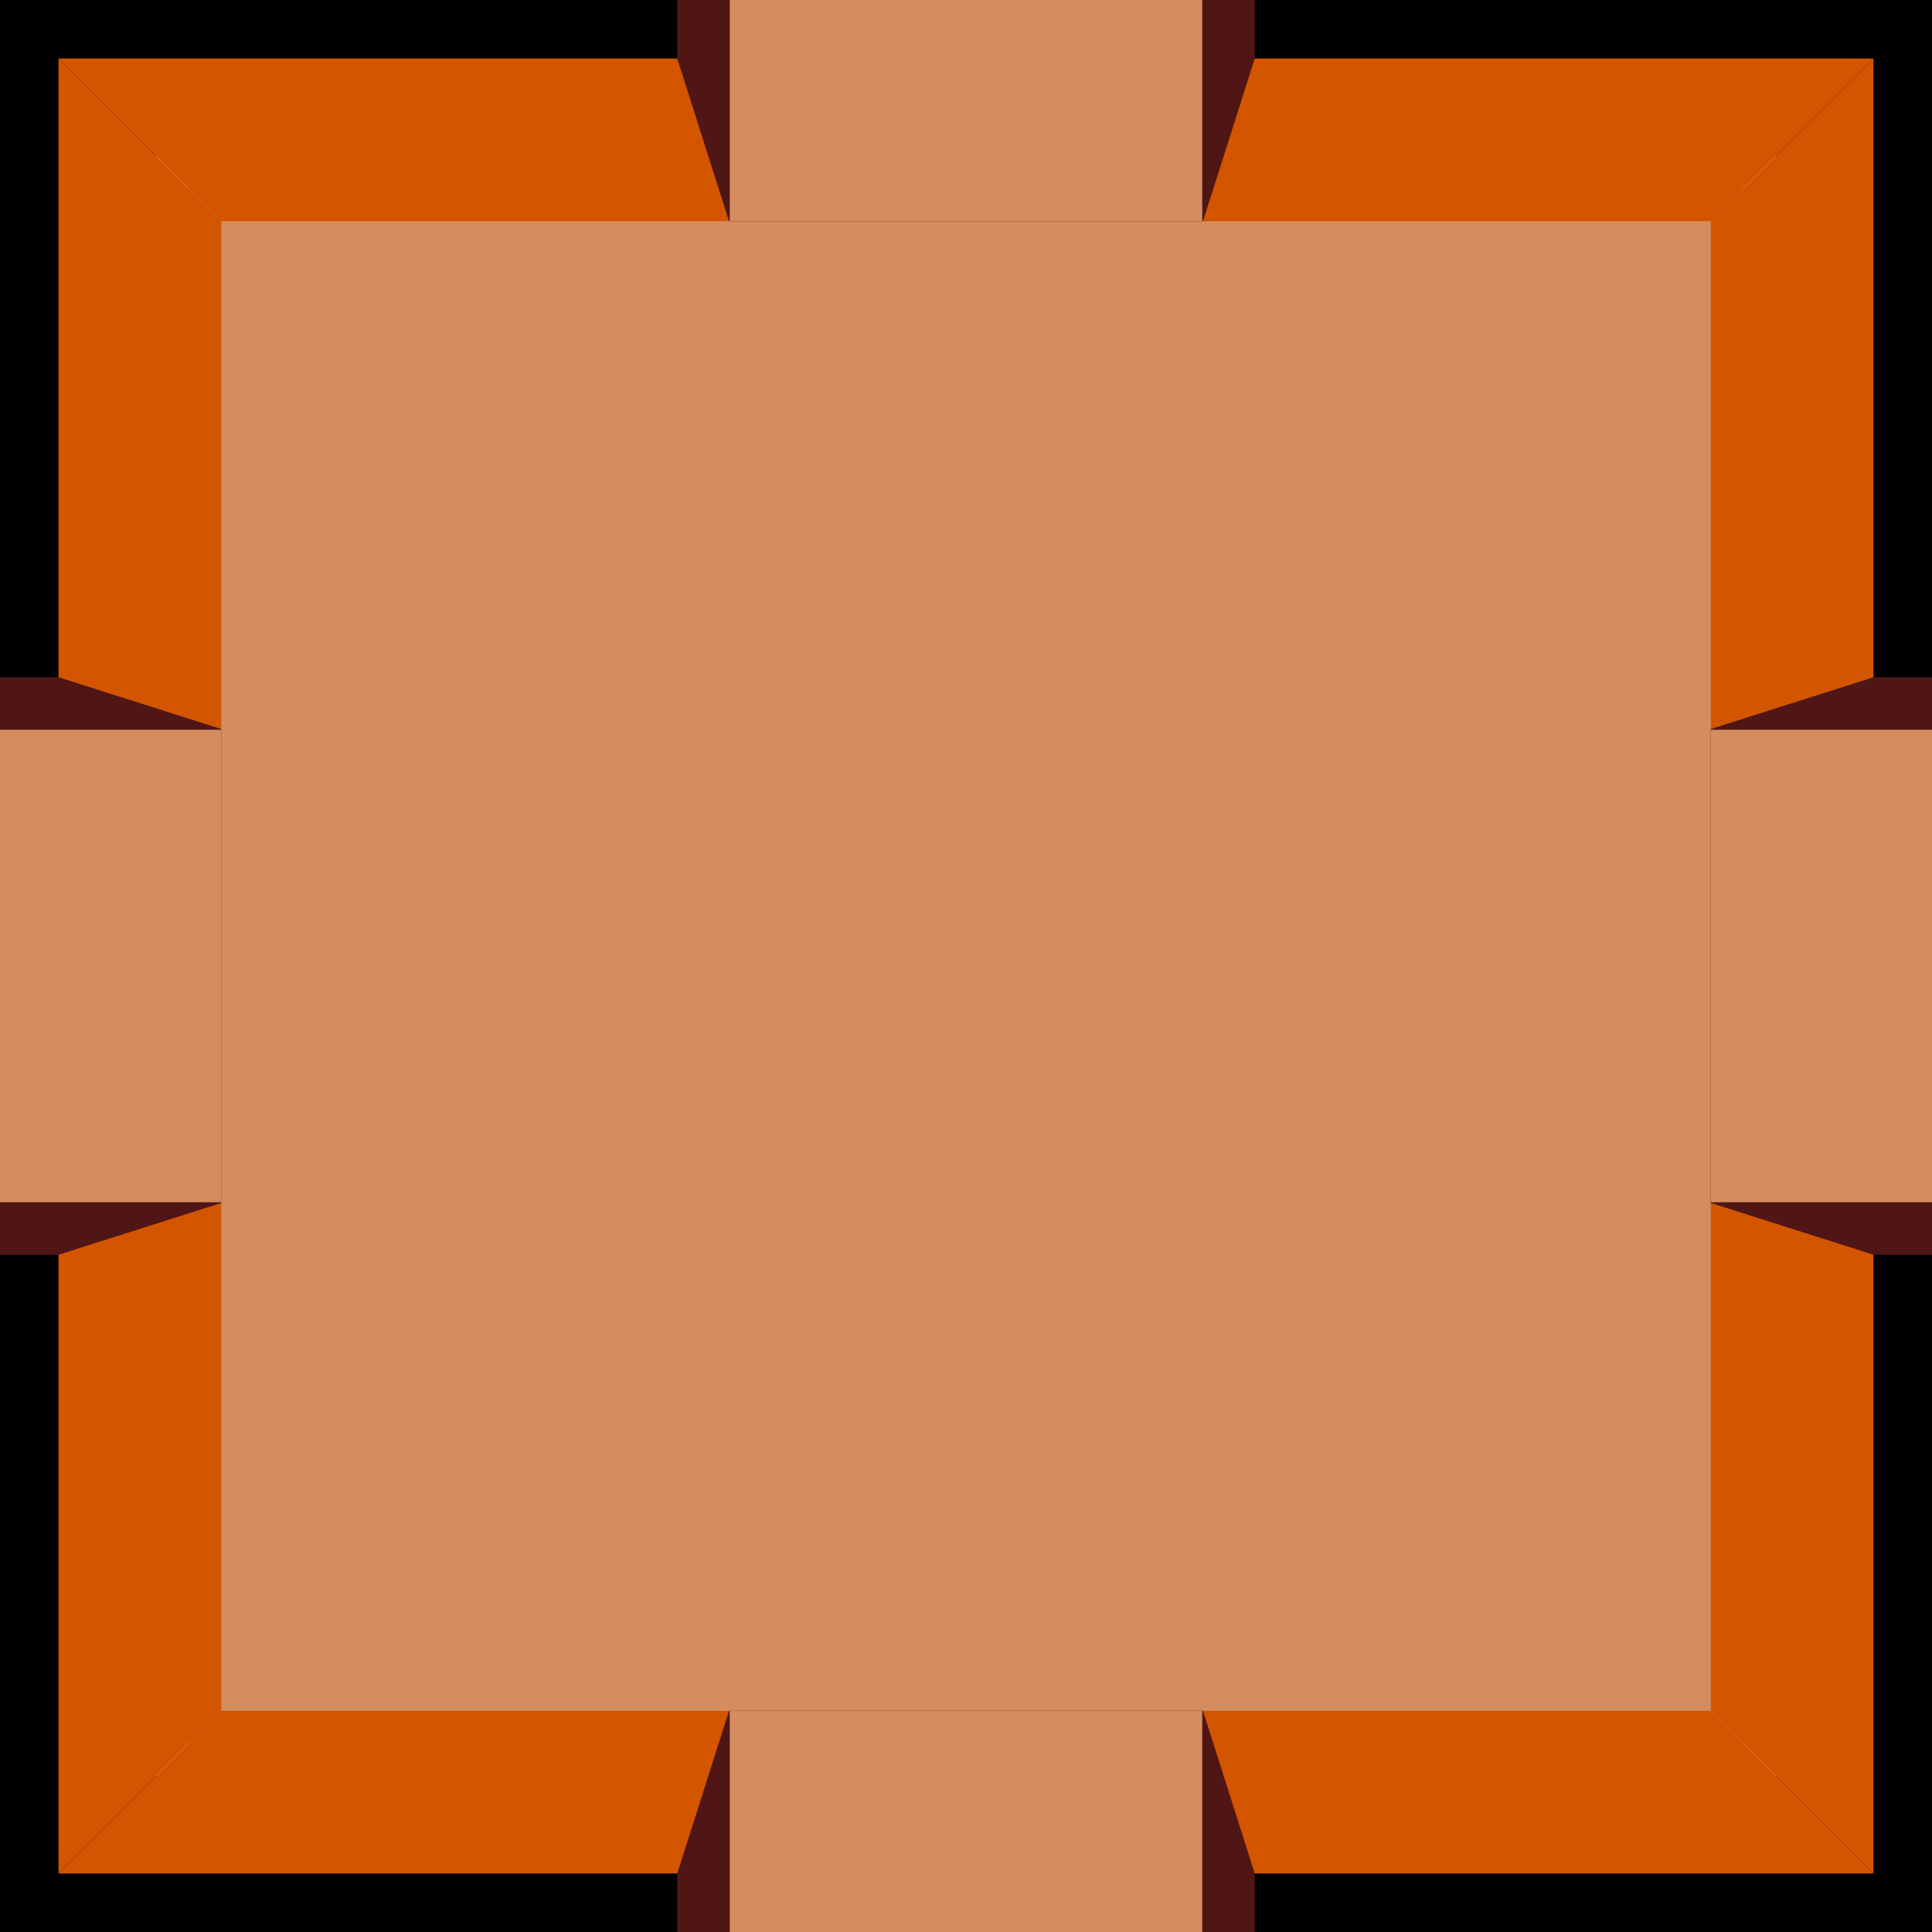
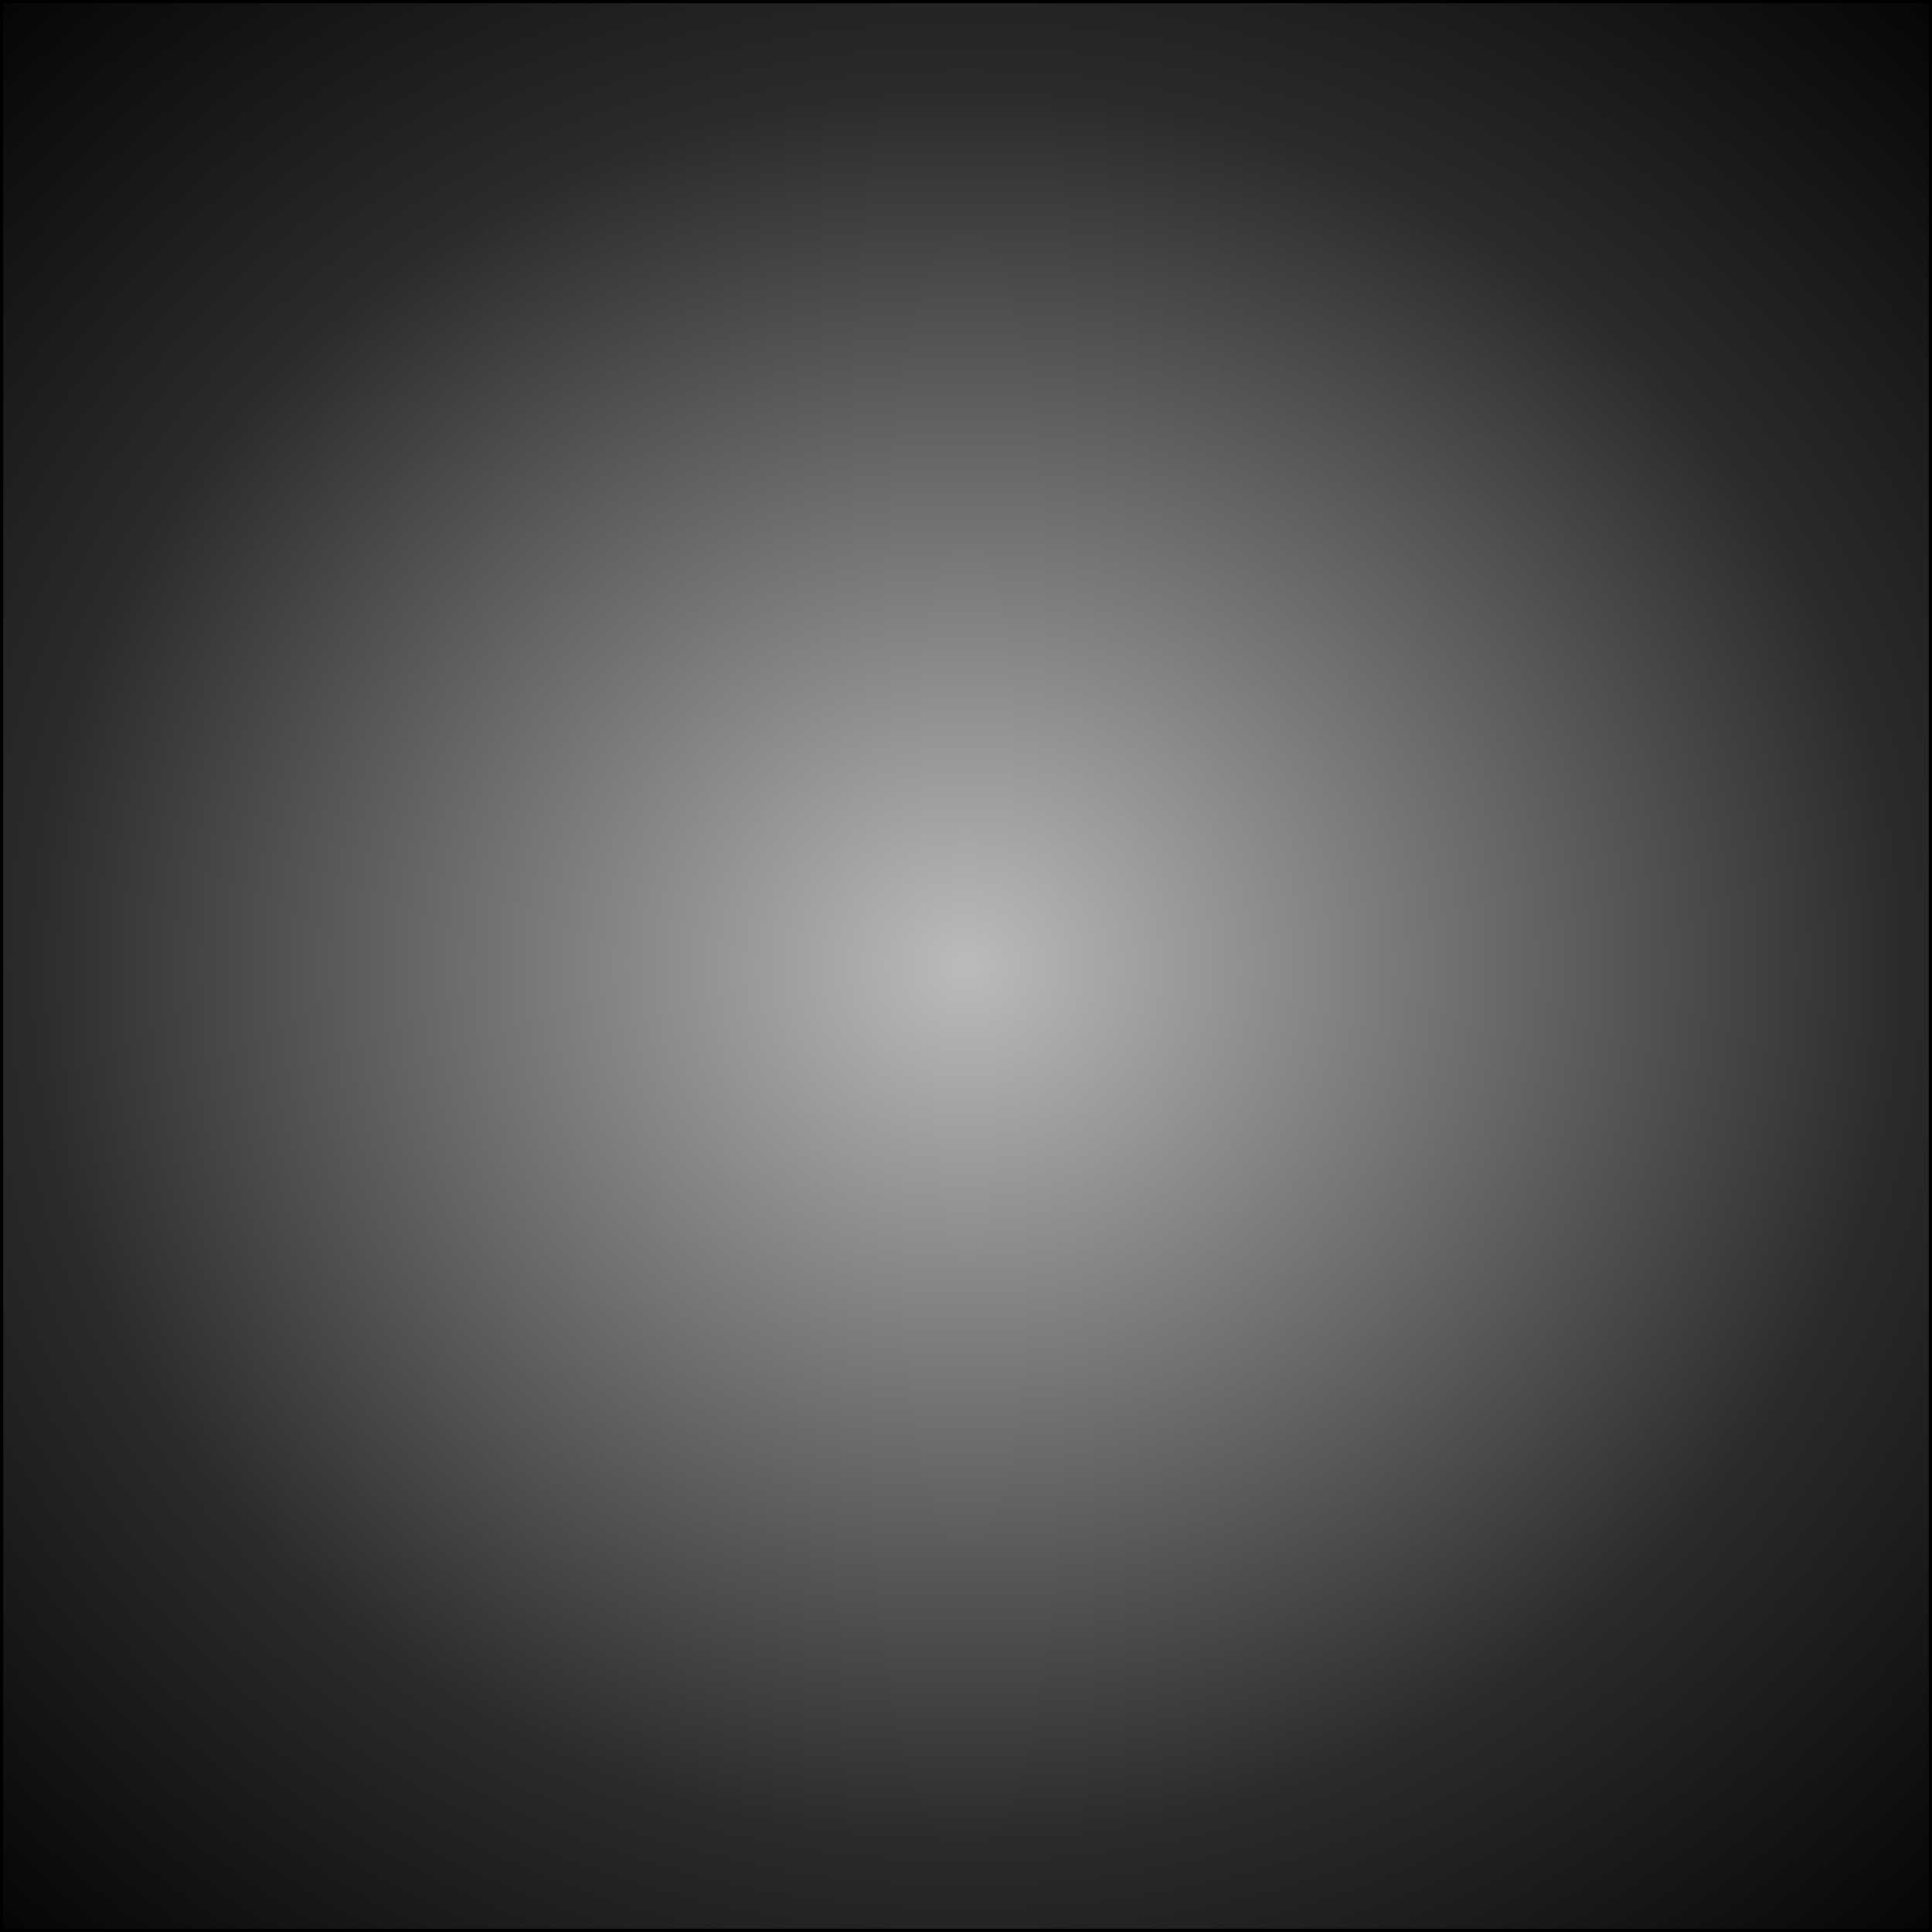
<svg xmlns="http://www.w3.org/2000/svg" xmlns:xlink="http://www.w3.org/1999/xlink" width="300" height="300" viewBox="0 0 300 300" id="svg2" version="1.1">
-   <defs id="defs4" />
+   <defs id="defs4">
+     <linearGradient id="linearGradient4273">
+       <stop style="stop-color:#000000;stop-opacity:1;" offset="0" id="stop4207" />
+       <stop id="stop4277" offset="0" style="stop-color:#000000;stop-opacity:0.266" />
+       <stop style="stop-color:#000000;stop-opacity:0.831;" offset="0.629" id="stop4279" />
+       <stop id="stop4275" offset="1" style="stop-color:#000000;stop-opacity:1" />
+       <stop style="stop-color:#000000;stop-opacity:0;" offset="1" id="stop4209" />
+     </linearGradient>
+     <radialGradient xlink:href="#linearGradient4273" id="radialGradient4211" cx="150" cy="150" fx="150" fy="150" r="150.5" gradientUnits="userSpaceOnUse" gradientTransform="matrix(1.531562,0,0,1.432411,-79.73422,-64.86161)" />
+   </defs>
  <g id="layer1" transform="translate(0,-752.3621)" style="display:none">
    <g id="wall" style="opacity:1;fill:#d45500">
      <path transform="translate(0,752.3621)" id="rect3376" d="m 9.092,9.092 25.254,25.254 231.309,0 25.254,-25.254 -281.816,0 z" style="color:#000000;clip-rule:nonzero;display:inline;overflow:visible;visibility:visible;opacity:1;isolation:auto;mix-blend-mode:normal;color-interpolation:sRGB;color-interpolation-filters:linearRGB;solid-color:#000000;solid-opacity:1;fill:#d45500;fill-opacity:1;fill-rule:nonzero;stroke:none;stroke-width:1;stroke-linecap:butt;stroke-linejoin:miter;stroke-miterlimit:4;stroke-dasharray:none;stroke-dashoffset:0;stroke-opacity:1;color-rendering:auto;image-rendering:auto;shape-rendering:auto;text-rendering:auto;enable-background:accumulate" />
    </g>
    <g id="exit" style="fill:#501616" transform="translate(0,3e-5)">
      <path style="color:#000000;clip-rule:nonzero;display:inline;overflow:visible;visibility:visible;opacity:1;isolation:auto;mix-blend-mode:normal;color-interpolation:sRGB;color-interpolation-filters:linearRGB;solid-color:#000000;solid-opacity:1;fill:#501616;fill-opacity:1;fill-rule:nonzero;stroke:none;stroke-width:1;stroke-linecap:butt;stroke-linejoin:miter;stroke-miterlimit:4;stroke-dasharray:none;stroke-dashoffset:0;stroke-opacity:1;color-rendering:auto;image-rendering:auto;shape-rendering:auto;text-rendering:auto;enable-background:accumulate" d="m 105.162,752.362 0,9.092 0.002,0 8.035,25.254 73.602,0 8.035,-25.254 0.002,0 0,-9.092 -89.676,0 z" id="path3401-3" />
      <path style="color:#000000;clip-rule:nonzero;display:inline;overflow:visible;visibility:visible;opacity:1;isolation:auto;mix-blend-mode:normal;color-interpolation:sRGB;color-interpolation-filters:linearRGB;solid-color:#000000;solid-opacity:1;fill:#d38d5f;fill-opacity:1;fill-rule:nonzero;stroke:none;stroke-width:1;stroke-linecap:butt;stroke-linejoin:miter;stroke-miterlimit:4;stroke-dasharray:none;stroke-dashoffset:0;stroke-opacity:1;color-rendering:auto;image-rendering:auto;shape-rendering:auto;text-rendering:auto;enable-background:accumulate" d="m 113.318,752.362 0,9.092 0,25.254 73.363,0 0,-25.254 0,-9.092 -73.363,0 z" id="rect4181-6" />
    </g>
    <g style="opacity:1;fill:#ff00ff" id="g4396" />
    <g id="g4241">
      <path style="color:#000000;clip-rule:nonzero;display:inline;overflow:visible;visibility:visible;opacity:1;isolation:auto;mix-blend-mode:normal;color-interpolation:sRGB;color-interpolation-filters:linearRGB;solid-color:#000000;solid-opacity:1;fill:#501616;fill-opacity:1;fill-rule:nonzero;stroke:none;stroke-width:1;stroke-linecap:butt;stroke-linejoin:miter;stroke-miterlimit:4;stroke-dasharray:none;stroke-dashoffset:0;stroke-opacity:1;color-rendering:auto;image-rendering:auto;shape-rendering:auto;text-rendering:auto;enable-background:accumulate" d="m 105.162,857.524 0,23.739 0,65.937 89.676,0 0,-65.937 0,-23.739 -89.676,0 z" id="path4222" />
      <path id="rect4181-6-6" d="m 113.319,865.681 0,19.42 0,53.943 73.363,0 0,-53.943 0,-19.42 -73.363,0 z" style="color:#000000;clip-rule:nonzero;display:inline;overflow:visible;visibility:visible;opacity:1;isolation:auto;mix-blend-mode:normal;color-interpolation:sRGB;color-interpolation-filters:linearRGB;solid-color:#000000;solid-opacity:1;fill:#d38d5f;fill-opacity:1;fill-rule:nonzero;stroke:none;stroke-width:1;stroke-linecap:butt;stroke-linejoin:miter;stroke-miterlimit:4;stroke-dasharray:none;stroke-dashoffset:0;stroke-opacity:1;color-rendering:auto;image-rendering:auto;shape-rendering:auto;text-rendering:auto;enable-background:accumulate" />
    </g>
    <g id="g4237">
      <path id="path3401-3-3" transform="translate(0,752.3621)" d="m 105.162,0 0,36.668 0,68.494 0.002,0 8.035,8.156 73.602,0 8.035,-8.156 0.002,0 0,-68.494 0,-36.668 -89.676,0 z" style="color:#000000;clip-rule:nonzero;display:inline;overflow:visible;visibility:visible;opacity:1;isolation:auto;mix-blend-mode:normal;color-interpolation:sRGB;color-interpolation-filters:linearRGB;solid-color:#000000;solid-opacity:1;fill:#501616;fill-opacity:1;fill-rule:nonzero;stroke:none;stroke-width:1;stroke-linecap:butt;stroke-linejoin:miter;stroke-miterlimit:4;stroke-dasharray:none;stroke-dashoffset:0;stroke-opacity:1;color-rendering:auto;image-rendering:auto;shape-rendering:auto;text-rendering:auto;enable-background:accumulate" />
      <path id="path4226" transform="translate(0,752.3621)" d="m 113.318,0 0,36.668 0,76.65 73.363,0 0,-76.65 0,-36.668 -73.363,0 z" style="color:#000000;clip-rule:nonzero;display:inline;overflow:visible;visibility:visible;opacity:1;isolation:auto;mix-blend-mode:normal;color-interpolation:sRGB;color-interpolation-filters:linearRGB;solid-color:#000000;solid-opacity:1;fill:#d38d5f;fill-opacity:1;fill-rule:nonzero;stroke:none;stroke-width:1;stroke-linecap:butt;stroke-linejoin:miter;stroke-miterlimit:4;stroke-dasharray:none;stroke-dashoffset:0;stroke-opacity:1;color-rendering:auto;image-rendering:auto;shape-rendering:auto;text-rendering:auto;enable-background:accumulate" />
    </g>
  </g>
-   <g id="layer2" style="display:inline">
+   <g id="layer2" style="display:none">
    <path style="color:#000000;clip-rule:nonzero;display:inline;overflow:visible;visibility:visible;opacity:1;isolation:auto;mix-blend-mode:normal;color-interpolation:sRGB;color-interpolation-filters:linearRGB;solid-color:#000000;solid-opacity:1;fill:#000000;fill-opacity:1;fill-rule:nonzero;stroke:none;stroke-width:1;stroke-linecap:butt;stroke-linejoin:miter;stroke-miterlimit:4;stroke-dasharray:none;stroke-dashoffset:0;stroke-opacity:1;color-rendering:auto;image-rendering:auto;shape-rendering:auto;text-rendering:auto;enable-background:accumulate" d="M 0,0 0,300 300,300 300,0 0,0 Z m 24.244,24.244 251.512,0 0,251.512 -251.512,0 0,-251.512 z" id="rect4136-3" />
    <rect style="color:#000000;clip-rule:nonzero;display:inline;overflow:visible;visibility:visible;opacity:1;isolation:auto;mix-blend-mode:normal;color-interpolation:sRGB;color-interpolation-filters:linearRGB;solid-color:#000000;solid-opacity:1;fill:#d38d5f;fill-opacity:1;fill-rule:nonzero;stroke:none;stroke-width:1;stroke-linecap:butt;stroke-linejoin:miter;stroke-miterlimit:4;stroke-dasharray:none;stroke-dashoffset:0;stroke-opacity:1;color-rendering:auto;image-rendering:auto;shape-rendering:auto;text-rendering:auto;enable-background:accumulate" id="rect4430" width="257.084" height="257.084" x="21.458" y="21.458" ry="27.113" />
    <use transform="translate(0,-752.3621)" style="display:inline" x="0" y="0" xlink:href="#wall" id="use4514" width="100%" height="100%" />
    <use transform="translate(0,-752.3622)" style="display:inline" x="0" y="0" xlink:href="#exit" id="exitNorth" width="100%" height="100%" />
    <use height="100%" width="100%" id="use4520" xlink:href="#wall" y="0" x="0" style="display:inline" transform="matrix(0,-1,1,0,-752.3621,300)" />
    <use height="100%" width="100%" id="exitWest" xlink:href="#exit" y="0" x="0" style="display:inline" transform="matrix(0,-1,1,0,-752.3622,300)" />
    <use transform="matrix(0,-1,-1,0,1052.362,300)" style="display:inline" x="0" y="0" xlink:href="#wall" id="use4524" width="100%" height="100%" />
    <use transform="matrix(0,-1,-1,0,1052.362,300)" style="display:inline" x="0" y="0" xlink:href="#exit" id="exitEast" width="100%" height="100%" />
    <use height="100%" width="100%" id="use4528" xlink:href="#wall" y="0" x="0" style="display:inline" transform="matrix(1,0,0,-1,0,1052.362)" />
    <use height="100%" width="100%" id="exitSouth" xlink:href="#exit" y="0" x="0" style="display:inline" transform="matrix(1,0,0,-1,0,1052.362)" />
  </g>
  <g id="layer3" style="display:none">
    <rect style="color:#000000;clip-rule:nonzero;display:inline;overflow:visible;visibility:visible;opacity:1;isolation:auto;mix-blend-mode:normal;color-interpolation:sRGB;color-interpolation-filters:linearRGB;solid-color:#000000;solid-opacity:1;fill:#000000;fill-opacity:1;fill-rule:nonzero;stroke:none;stroke-width:1;stroke-linecap:butt;stroke-linejoin:miter;stroke-miterlimit:4;stroke-dasharray:none;stroke-dashoffset:0;stroke-opacity:1;color-rendering:auto;image-rendering:auto;shape-rendering:auto;text-rendering:auto;enable-background:accumulate" id="rect4259" width="300" height="300" x="0" y="0" ry="0" />
    <use transform="translate(0,-752.3621)" style="display:inline" x="0" y="0" xlink:href="#g4241" id="use4249" width="100%" height="100%" />
    <use style="display:inline" x="0" y="0" xlink:href="#g4237" id="corridorEast" transform="matrix(0,1,-1,0,1052.362,0)" width="100%" height="100%" />
    <use height="100%" width="100%" transform="translate(-5e-5,-752.3621)" id="corridorNorth" xlink:href="#g4237" y="0" x="0" style="display:inline" />
    <use style="display:inline" x="0" y="0" xlink:href="#g4237" id="corridorSouth" transform="matrix(1,0,0,-1,-5e-5,1052.362)" width="100%" height="100%" />
    <use height="100%" width="100%" transform="matrix(0,1,1,0,-752.3621,0)" id="corridorWest" xlink:href="#g4237" y="0" x="0" style="display:inline" />
  </g>
+   <g id="layer5" style="display:inline">
+     <rect ry="0" y="0" x="0" height="300" width="300" id="darkreach" style="color:#000000;clip-rule:nonzero;display:inline;overflow:visible;visibility:visible;opacity:1;isolation:auto;mix-blend-mode:normal;color-interpolation:sRGB;color-interpolation-filters:linearRGB;solid-color:#000000;solid-opacity:1;fill:url(#radialGradient4211);fill-opacity:1;fill-rule:nonzero;stroke:#000000;stroke-width:1;stroke-linecap:butt;stroke-linejoin:miter;stroke-miterlimit:4;stroke-dasharray:none;stroke-dashoffset:0;stroke-opacity:1;color-rendering:auto;image-rendering:auto;shape-rendering:auto;text-rendering:auto;enable-background:accumulate" />
+   </g>
+   <g id="layer4" style="display:none">
+     <path style="fill:#000000" d="m 110.941,247.404 c -1.049,-1.698 0.501,-12.787 2.637,-18.865 1.714,-4.878 2.667,-14.039 1.46,-14.039 -0.255,0 -2.842,0.942 -5.75,2.094 -3.864,1.53 -6.745,1.976 -10.705,1.654 -7.454,-0.606 -10.51,-3.98 -11.496,-12.687 -0.608,-5.373 -1.243,-6.818 -4.599,-10.458 -7.14,-7.746 -7.639,-12.252 -2.129,-19.222 C 87.623,166.692 88.109,160.26 82.502,147.5 75.848,132.358 74.5,127.239 74.5,117.108 74.5,104.889 76.656,97.995 83.863,87.163 95.295,69.981 111.273,58.566 131,53.486 c 8.126,-2.093 27.946,-2.856 36.388,-1.402 28.54,4.916 56.526,28.993 61.613,53.006 2.873,13.56 1.615,22.461 -5.497,38.91 -7.286,16.851 -7.273,21.5 0.088,31.092 5.232,6.817 5.399,11.718 0.585,17.155 -5.412,6.112 -6.671,8.476 -6.776,12.725 -0.157,6.333 -1.231,8.834 -4.841,11.266 -4.302,2.899 -11.177,2.982 -17.444,0.209 -2.551,-1.129 -5.083,-1.777 -5.627,-1.441 -1.511,0.934 -1.178,6.797 0.633,11.121 2.04,4.871 4.527,18.822 3.727,20.906 -0.449,1.17 -1.748,1.49 -5.145,1.266 -4.49,-0.296 -4.557,-0.353 -5.624,-4.8 -0.833,-3.473 -1.536,-4.5 -3.08,-4.5 -1.583,0 -2.104,0.833 -2.5,4 -0.476,3.81 -0.667,4 -4,4 -3.323,0 -3.516,-0.19 -3.81,-3.75 -0.243,-2.938 -0.73,-3.75 -2.25,-3.75 -1.538,0 -1.94,0.702 -1.94,3.393 0,3.54 -1.247,4.607 -5.382,4.607 -3.091,0 -4.618,-1.85 -4.618,-5.593 0,-6.366 -6.655,-5.12 -7.19,1.346 -0.285,3.437 -0.584,3.773 -3.626,4.065 -3.058,0.294 -6.24,-1.111 -6.034,-2.664 0.761,-5.758 -2.358,-6.934 -3.724,-1.404 -0.772,3.126 -1.407,3.805 -3.818,4.08 -3.4,0.388 -4.572,-1.053 -4.593,-5.65 -0.013,-2.867 -0.322,-3.276 -2.265,-3 -1.55,0.22 -2.337,1.097 -2.53,2.82 -0.75,6.701 -0.993,7 -5.68,7 -2.432,0 -4.727,-0.493 -5.099,-1.096 z m 33.69,-31.522 c 3.009,-2.724 10.205,-2.971 14.402,-0.495 1.992,1.175 3.996,1.905 4.454,1.622 1.506,-0.931 -1.708,-11.618 -4.768,-15.855 -5.003,-6.929 -9.636,-6.033 -14.714,2.845 -2.731,4.775 -4.278,13.501 -2.394,13.501 0.678,0 2.037,-0.728 3.021,-1.618 z m -24.507,-19.97 c 11.297,-3.413 21.377,-7.876 21.377,-9.464 0,-1.127 -14.831,-9.274 -23.303,-12.801 -8.748,-3.642 -10.196,-3.762 -16.857,-1.396 -3.533,1.255 -5.092,2.402 -5.506,4.053 -1.292,5.148 1.796,17.37 5.42,21.447 2.238,2.518 5.505,2.199 18.869,-1.838 z m 82.833,1.989 c 3.746,-3.746 7.277,-17.339 5.631,-21.671 -0.753,-1.982 -2.316,-3.015 -6.605,-4.367 -5.567,-1.755 -5.68,-1.749 -12.602,0.607 -7.85,2.673 -25.059,11.89 -25.637,13.731 -0.569,1.813 10.406,6.925 21.972,10.234 11.91,3.407 15.033,3.673 17.242,1.464 z" id="skeleton" />
+   </g>
</svg>
